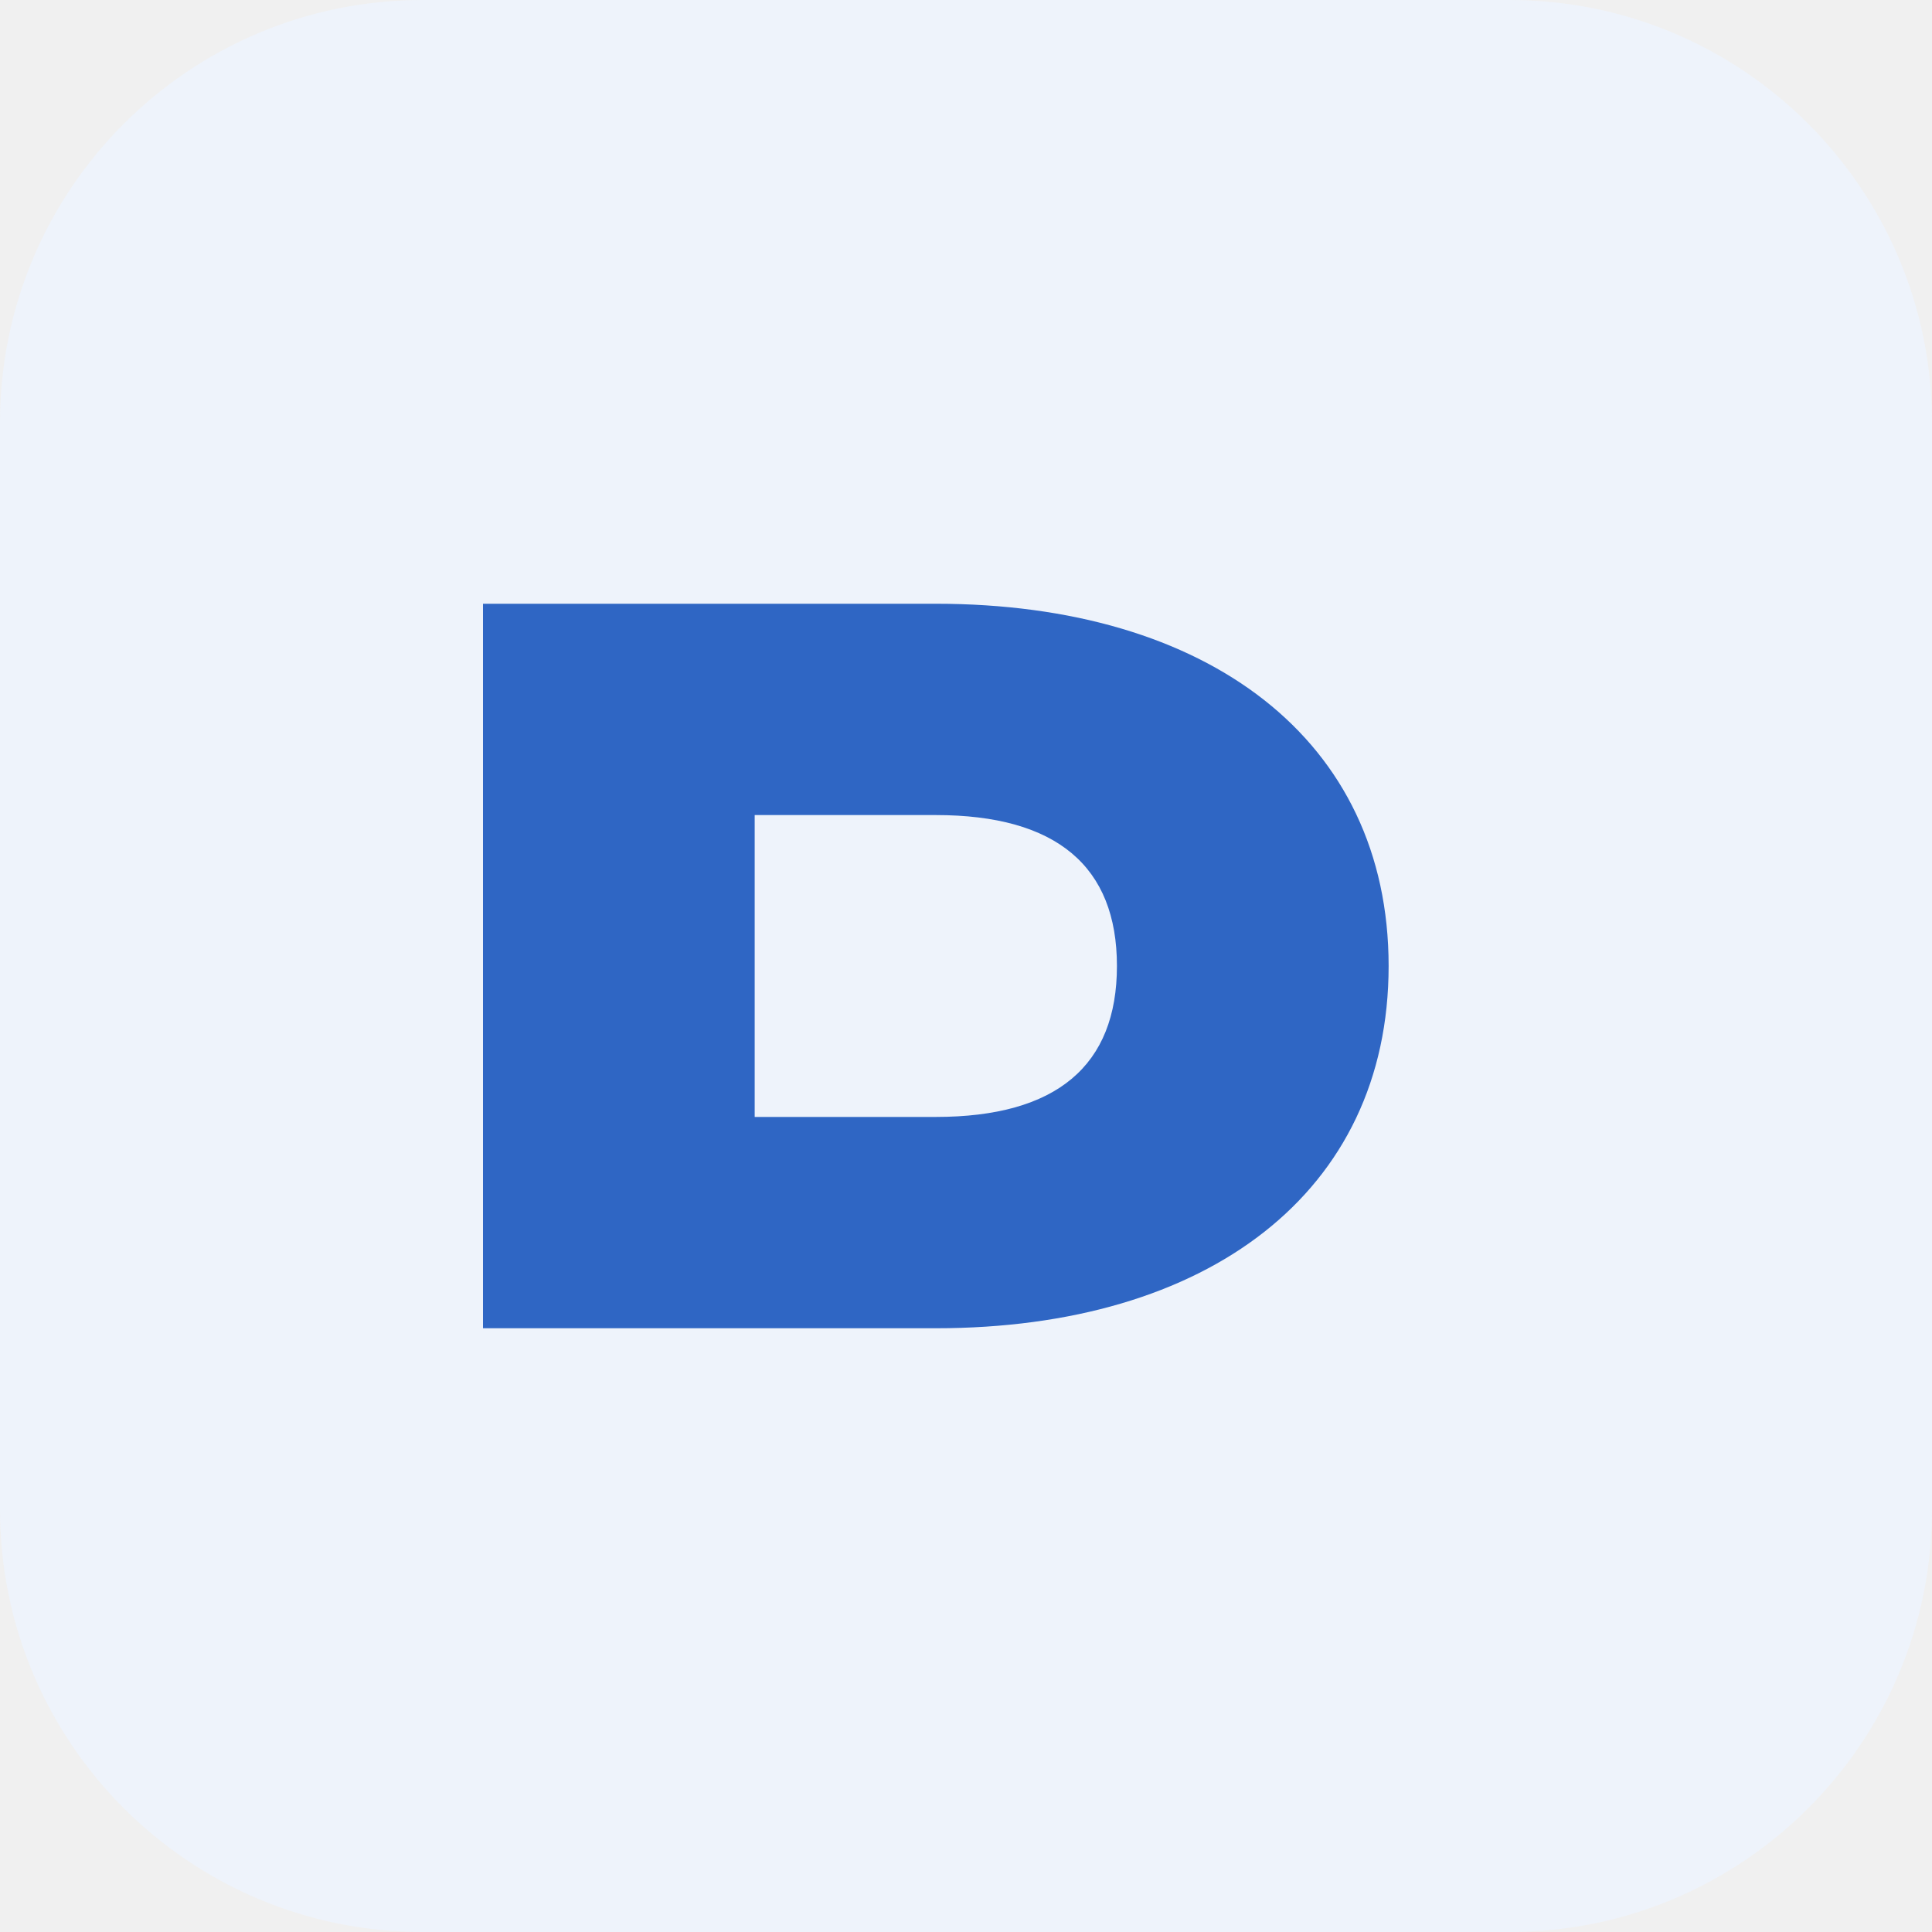
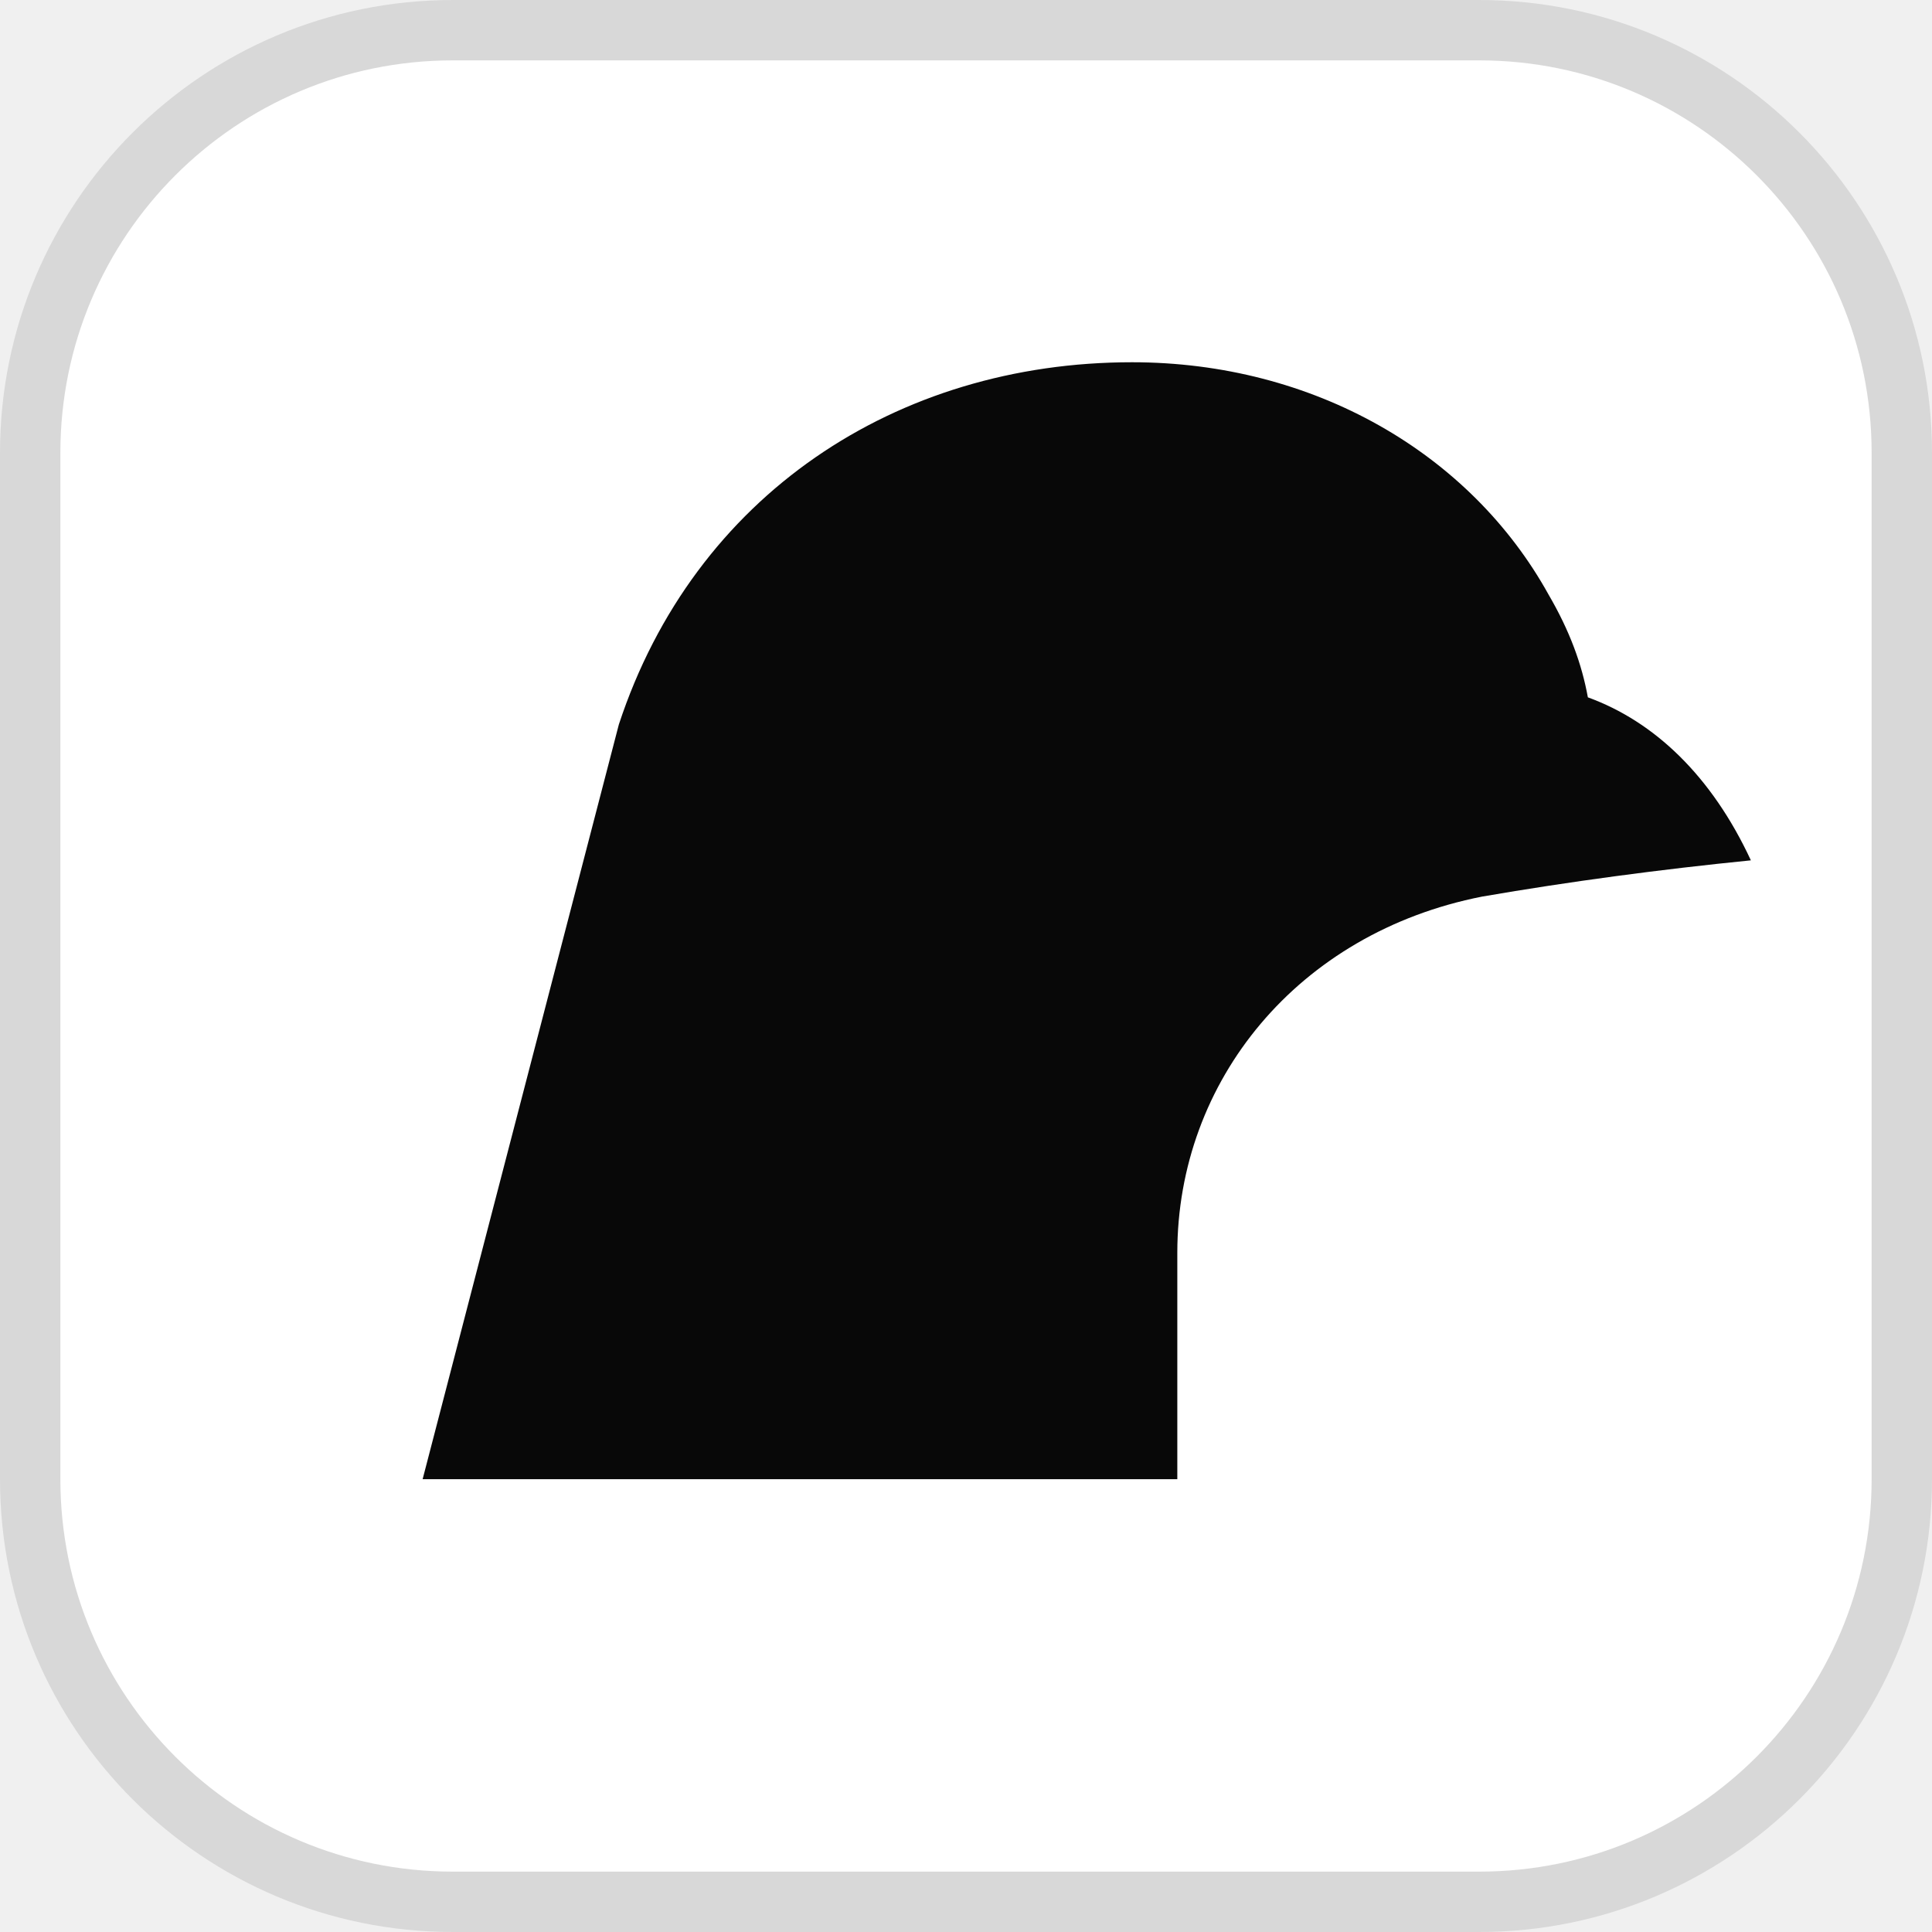
<svg xmlns="http://www.w3.org/2000/svg" viewBox="0 0 64 64">
-   <rect width="64" height="64" rx="14" fill="#eef3fb" />
-   <path d="M16 44V20h15c9 0 15 4.5 15 12s-6 12-15 12h-6v-7h6c4 0 6-1.7 6-5s-2-5-6-5h-6v17h-9Z" fill="#2f66c4" />
+   <rect x="1" y="1" width="62" height="62" rx="14" fill="#fff" stroke="#d8d8d8" stroke-width="2" />
+   <path fill="#080808" d="M14 49 20.5 24C23 16.4 29.7 12 37.5 12C43.5 12 48.7 15 51.3 19.7C52 20.9 52.4 22 52.6 23.1C54.8 23.9 56.7 25.7 58 28.5C55 28.8 52 29.2 49.1 29.7C43 30.9 39 35.8 39 41.5V49H14Z" />
</svg>
